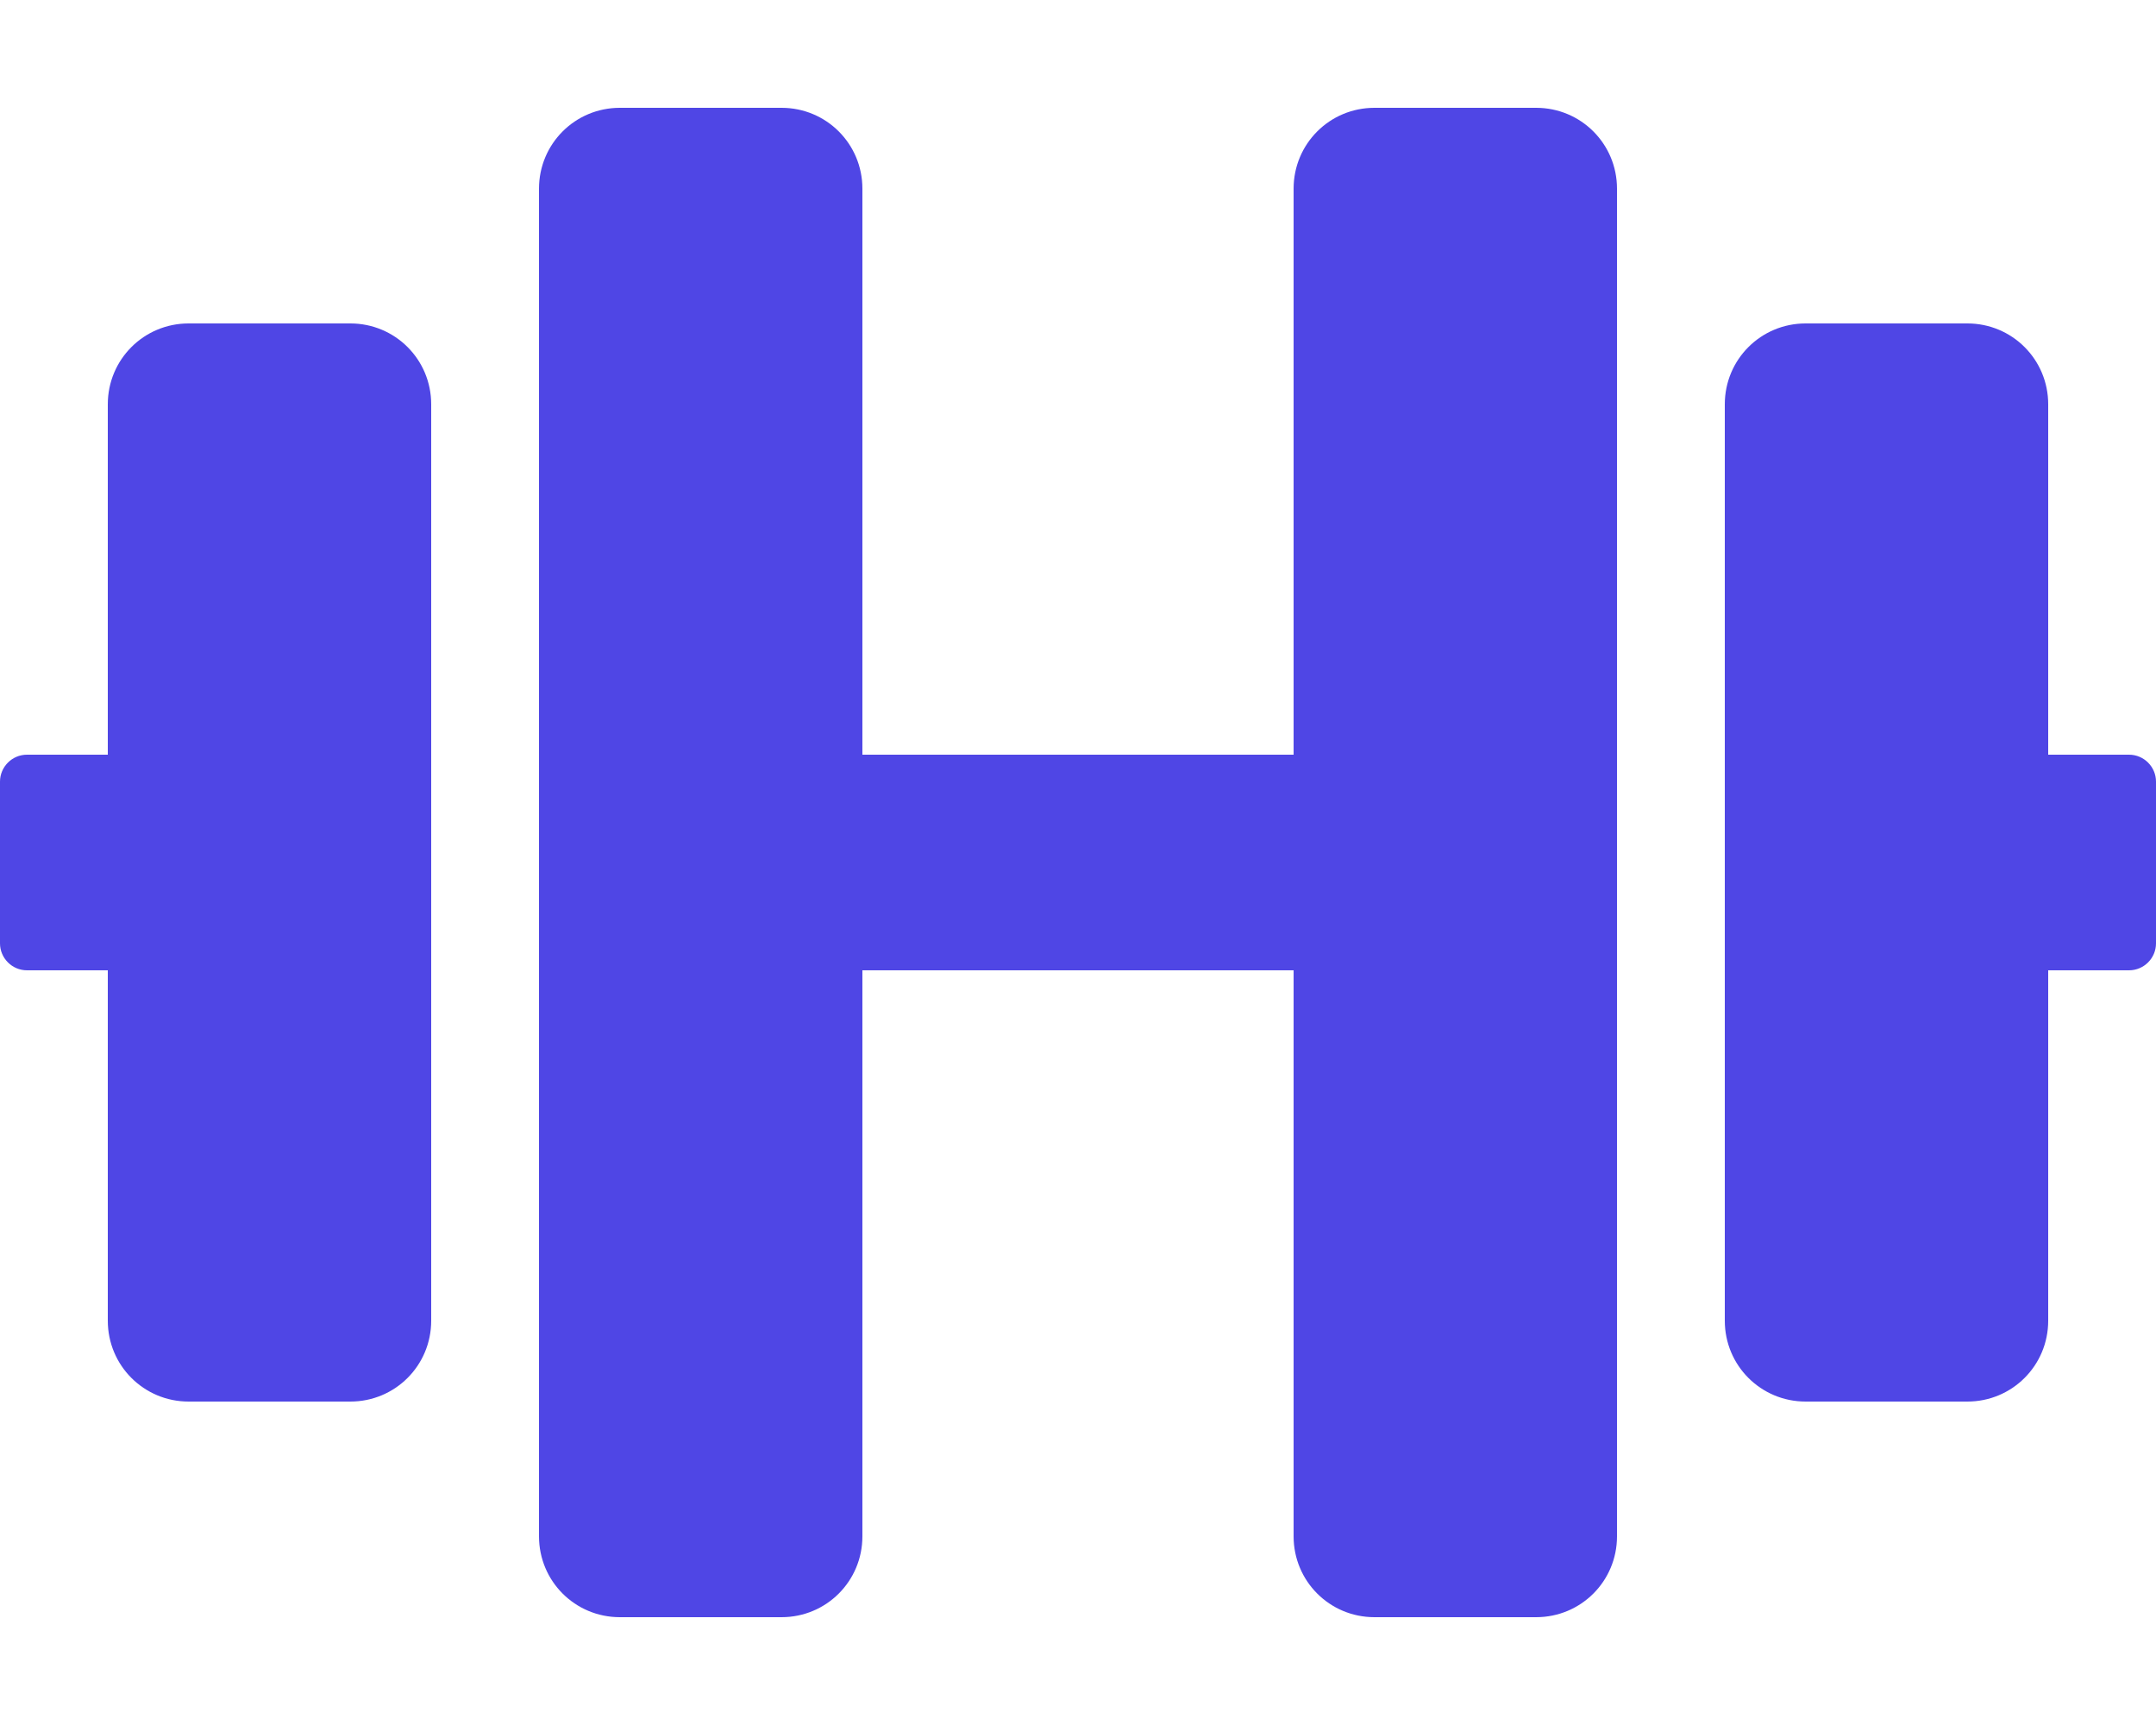
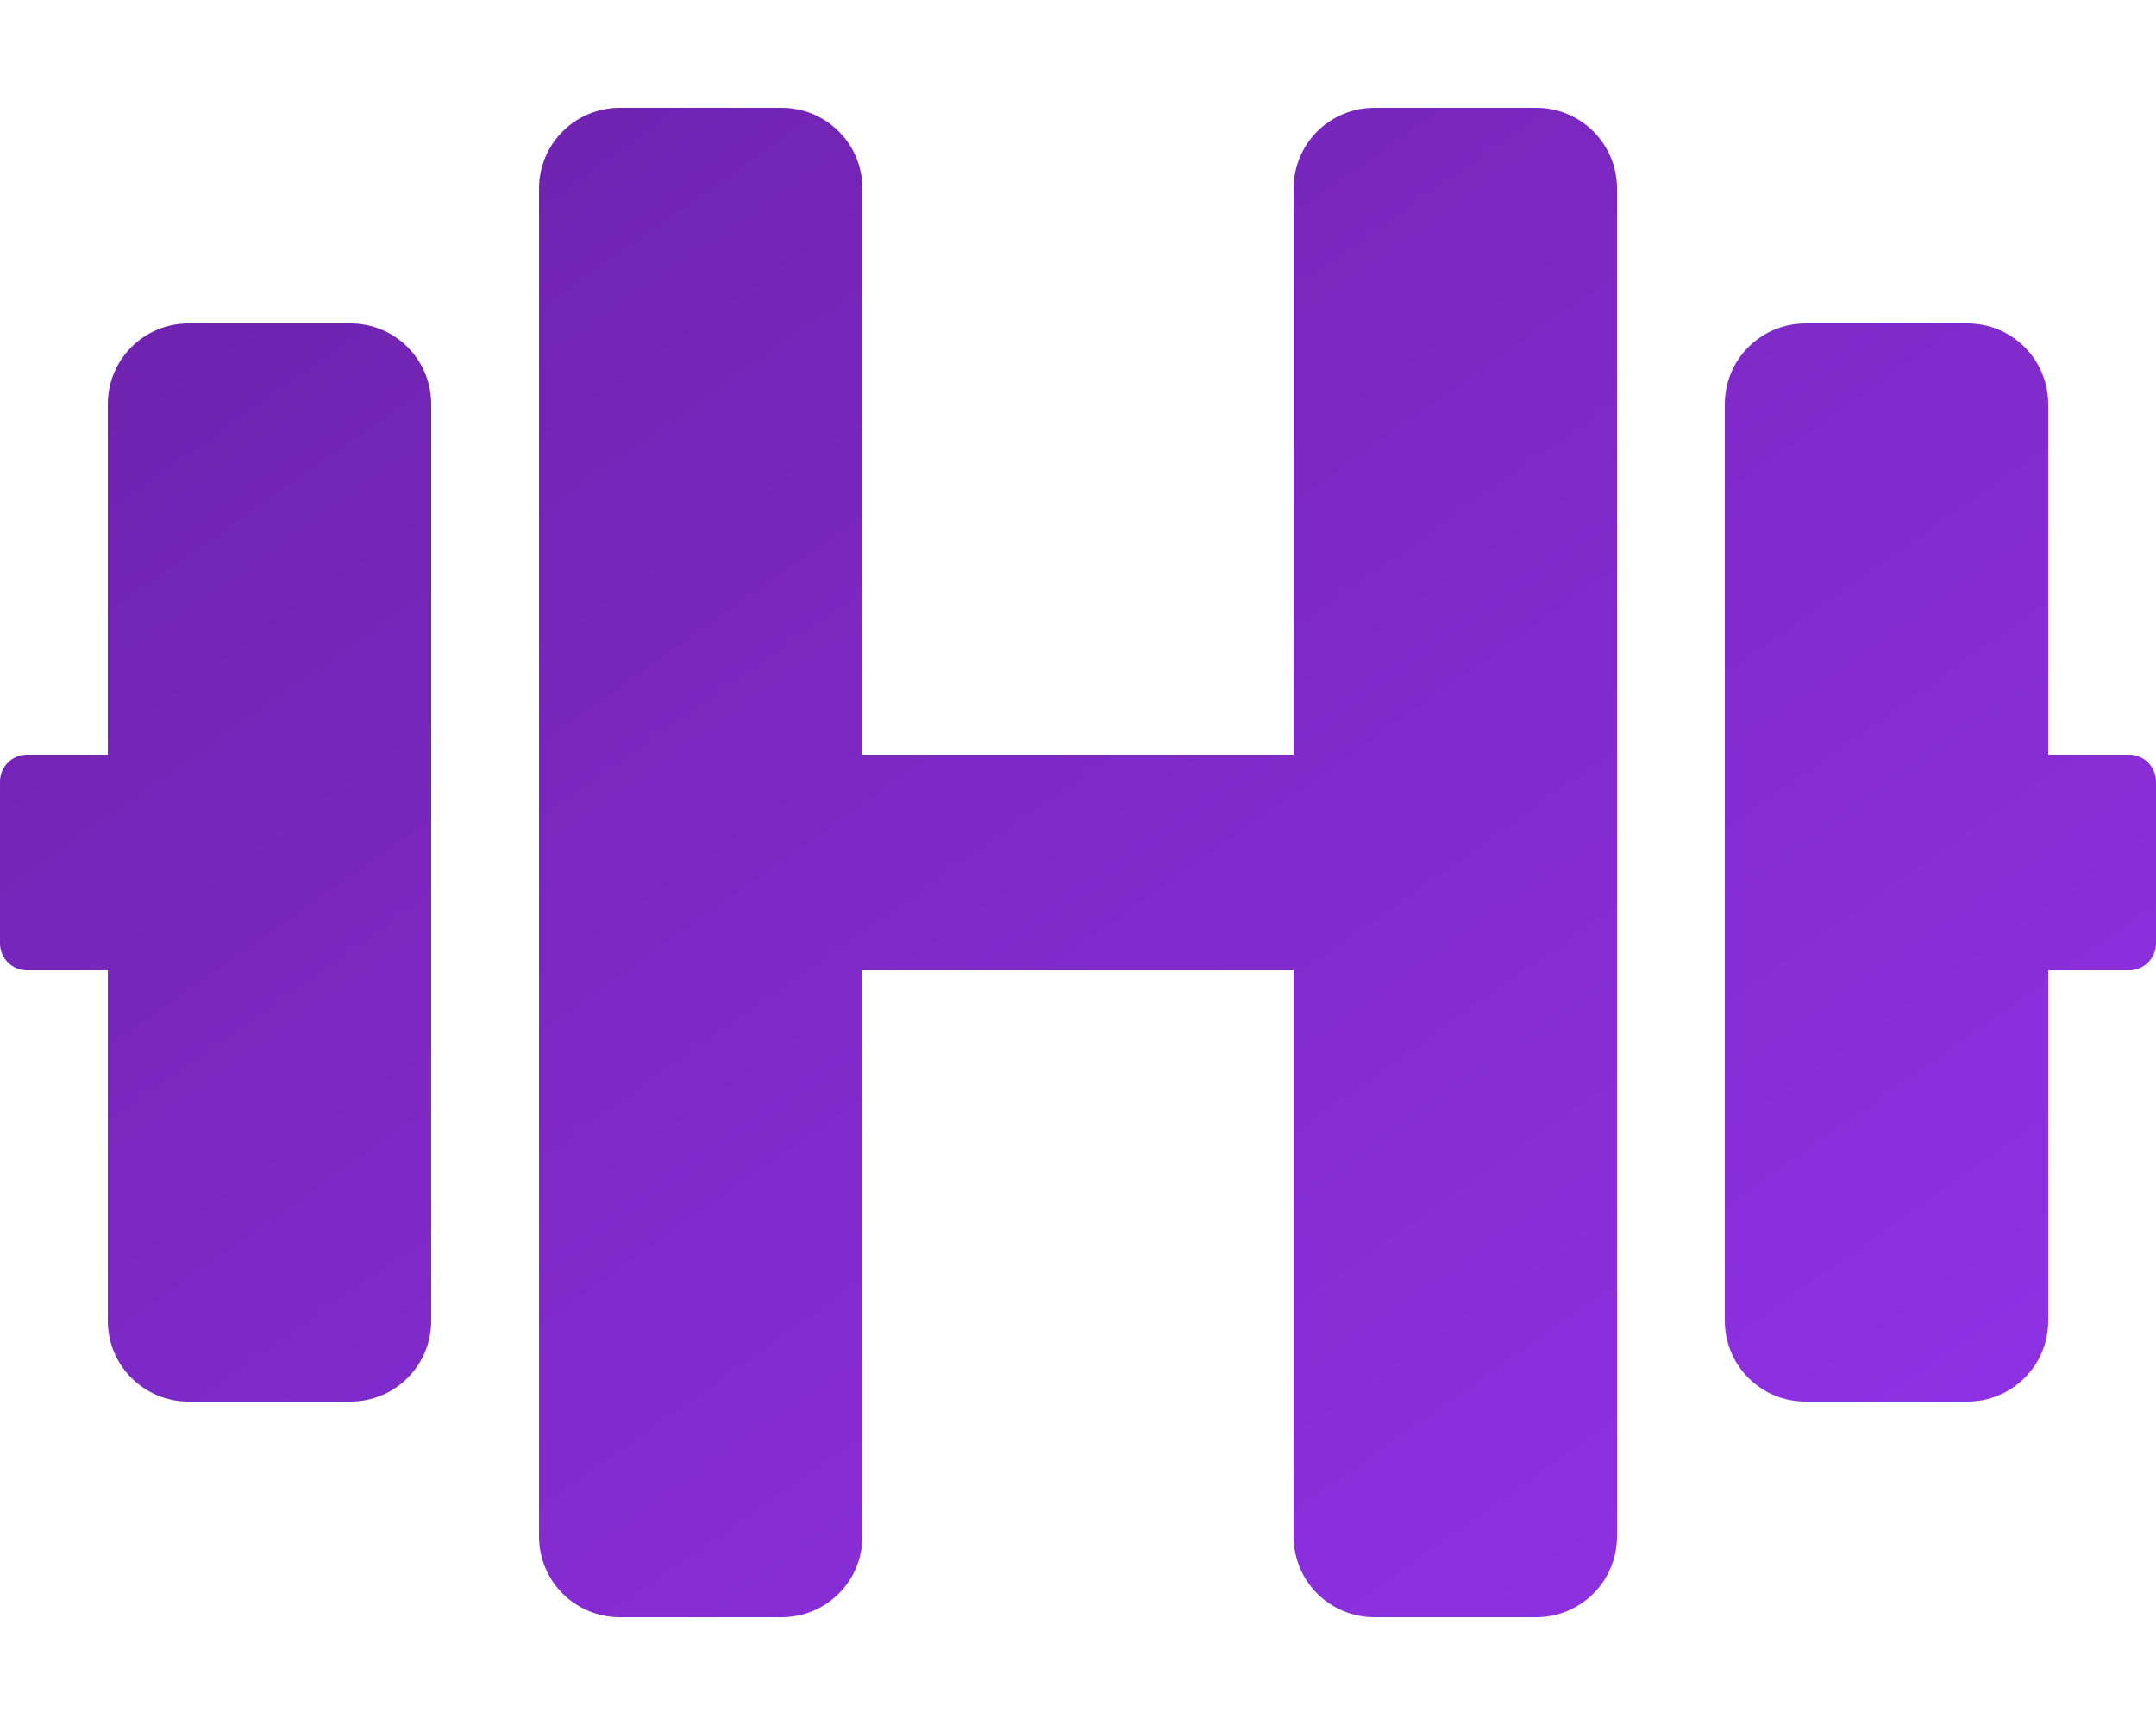
- <svg xmlns="http://www.w3.org/2000/svg" viewBox="0 0 640 512" fill="#4f46e5">
-   <path d="M104 96H56c-13.3 0-24 10.7-24 24v104H8c-4.4 0-8 3.6-8 8v48c0 4.4 3.6 8 8 8h24v104c0 13.3 10.7 24 24 24h48c13.3 0 24-10.7 24-24V120c0-13.3-10.7-24-24-24zm528 128h-24V120c0-13.3-10.7-24-24-24h-48c-13.3 0-24 10.7-24 24v272c0 13.3 10.7 24 24 24h48c13.3 0 24-10.7 24-24V288h24c4.4 0 8-3.6 8-8v-48c0-4.4-3.6-8-8-8zM456 32h-48c-13.3 0-24 10.7-24 24v168H256V56c0-13.3-10.7-24-24-24h-48c-13.3 0-24 10.7-24 24v400c0 13.3 10.7 24 24 24h48c13.3 0 24-10.7 24-24V288h128v168c0 13.3 10.7 24 24 24h48c13.3 0 24-10.7 24-24V56c0-13.3-10.7-24-24-24z" />
+ <svg xmlns="http://www.w3.org/2000/svg" viewBox="0 0 640 512">
+   <defs>
+     <linearGradient id="iconGradient" x1="0%" y1="0%" x2="100%" y2="100%">
+       <stop offset="0%" stop-color="#6b21a8" />
+       <stop offset="100%" stop-color="#9333ea" />
+     </linearGradient>
+   </defs>
+   <path fill="url(#iconGradient)" d="M104 96H56c-13.3 0-24 10.7-24 24v104H8c-4.4 0-8 3.6-8 8v48c0 4.4 3.6 8 8 8h24v104c0 13.3 10.7 24 24 24h48c13.3 0 24-10.7 24-24V120c0-13.3-10.7-24-24-24zm528 128h-24V120c0-13.3-10.7-24-24-24h-48c-13.3 0-24 10.7-24 24v272c0 13.3 10.7 24 24 24h48c13.3 0 24-10.7 24-24V288h24c4.4 0 8-3.6 8-8v-48c0-4.4-3.6-8-8-8zM456 32h-48c-13.3 0-24 10.7-24 24v168H256V56c0-13.3-10.7-24-24-24h-48c-13.3 0-24 10.7-24 24v400c0 13.3 10.7 24 24 24h48c13.3 0 24-10.7 24-24V288h128v168c0 13.3 10.7 24 24 24h48c13.3 0 24-10.7 24-24V56c0-13.3-10.7-24-24-24z" />
</svg>
